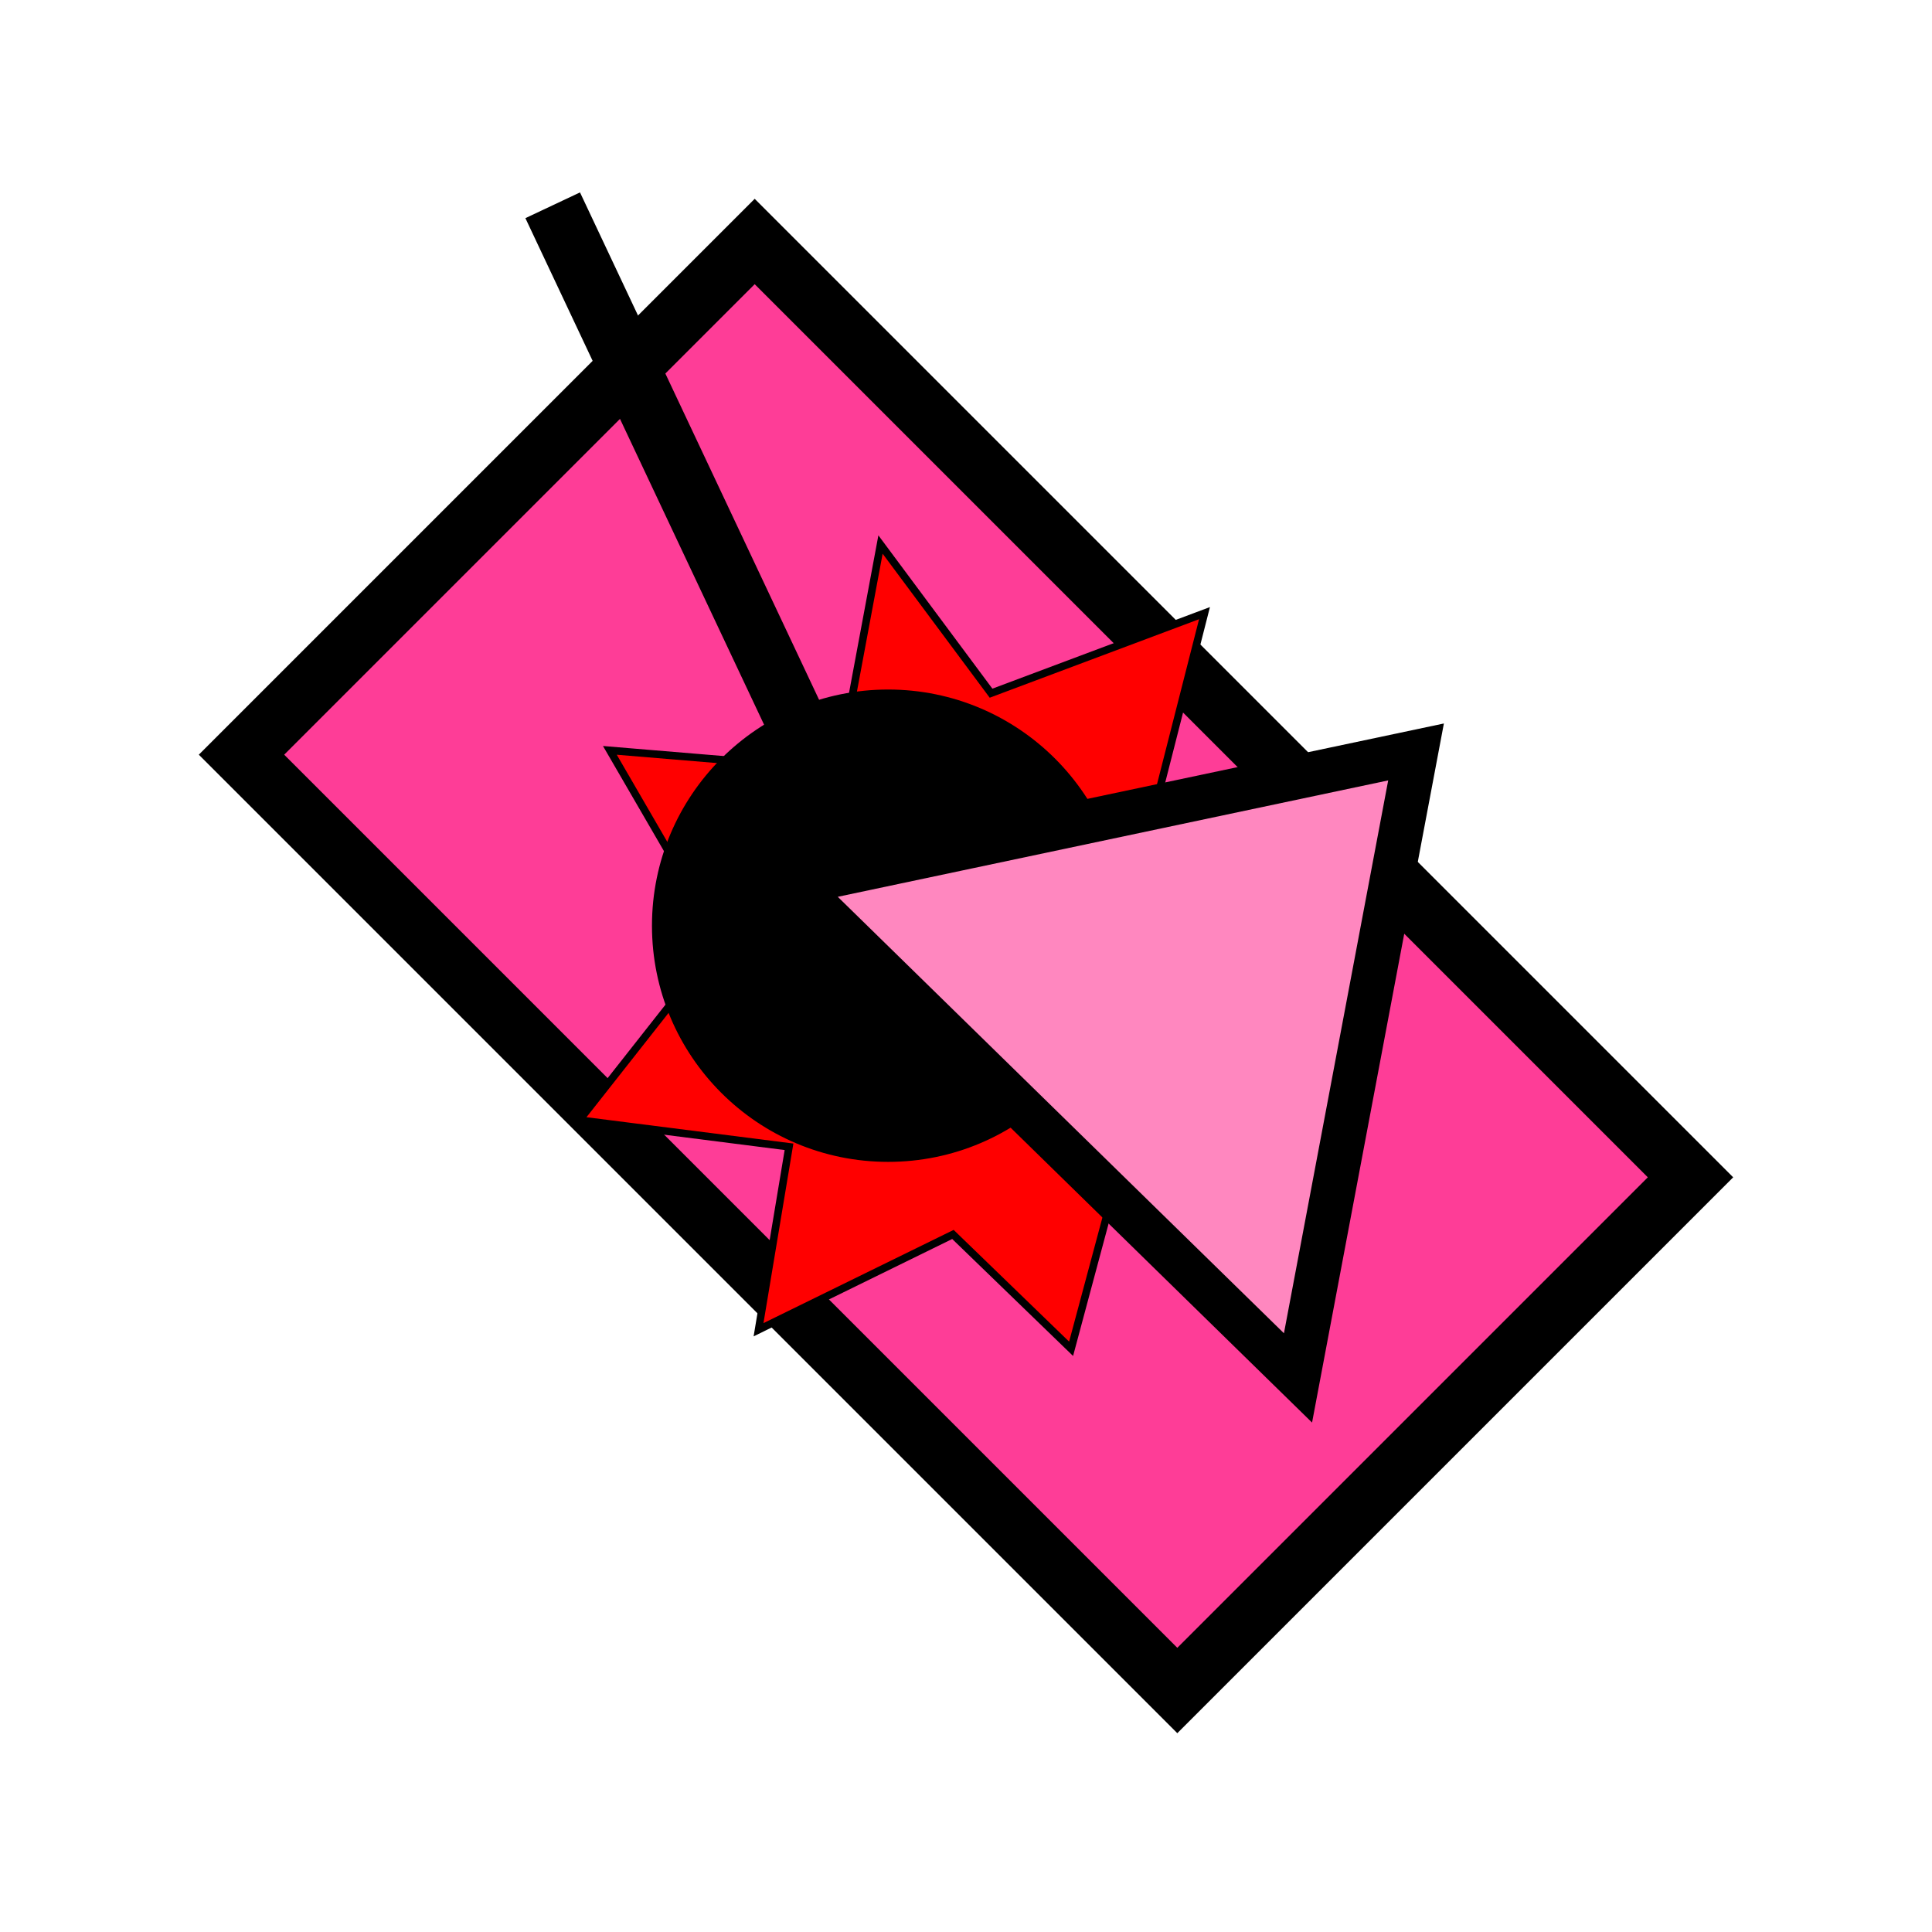
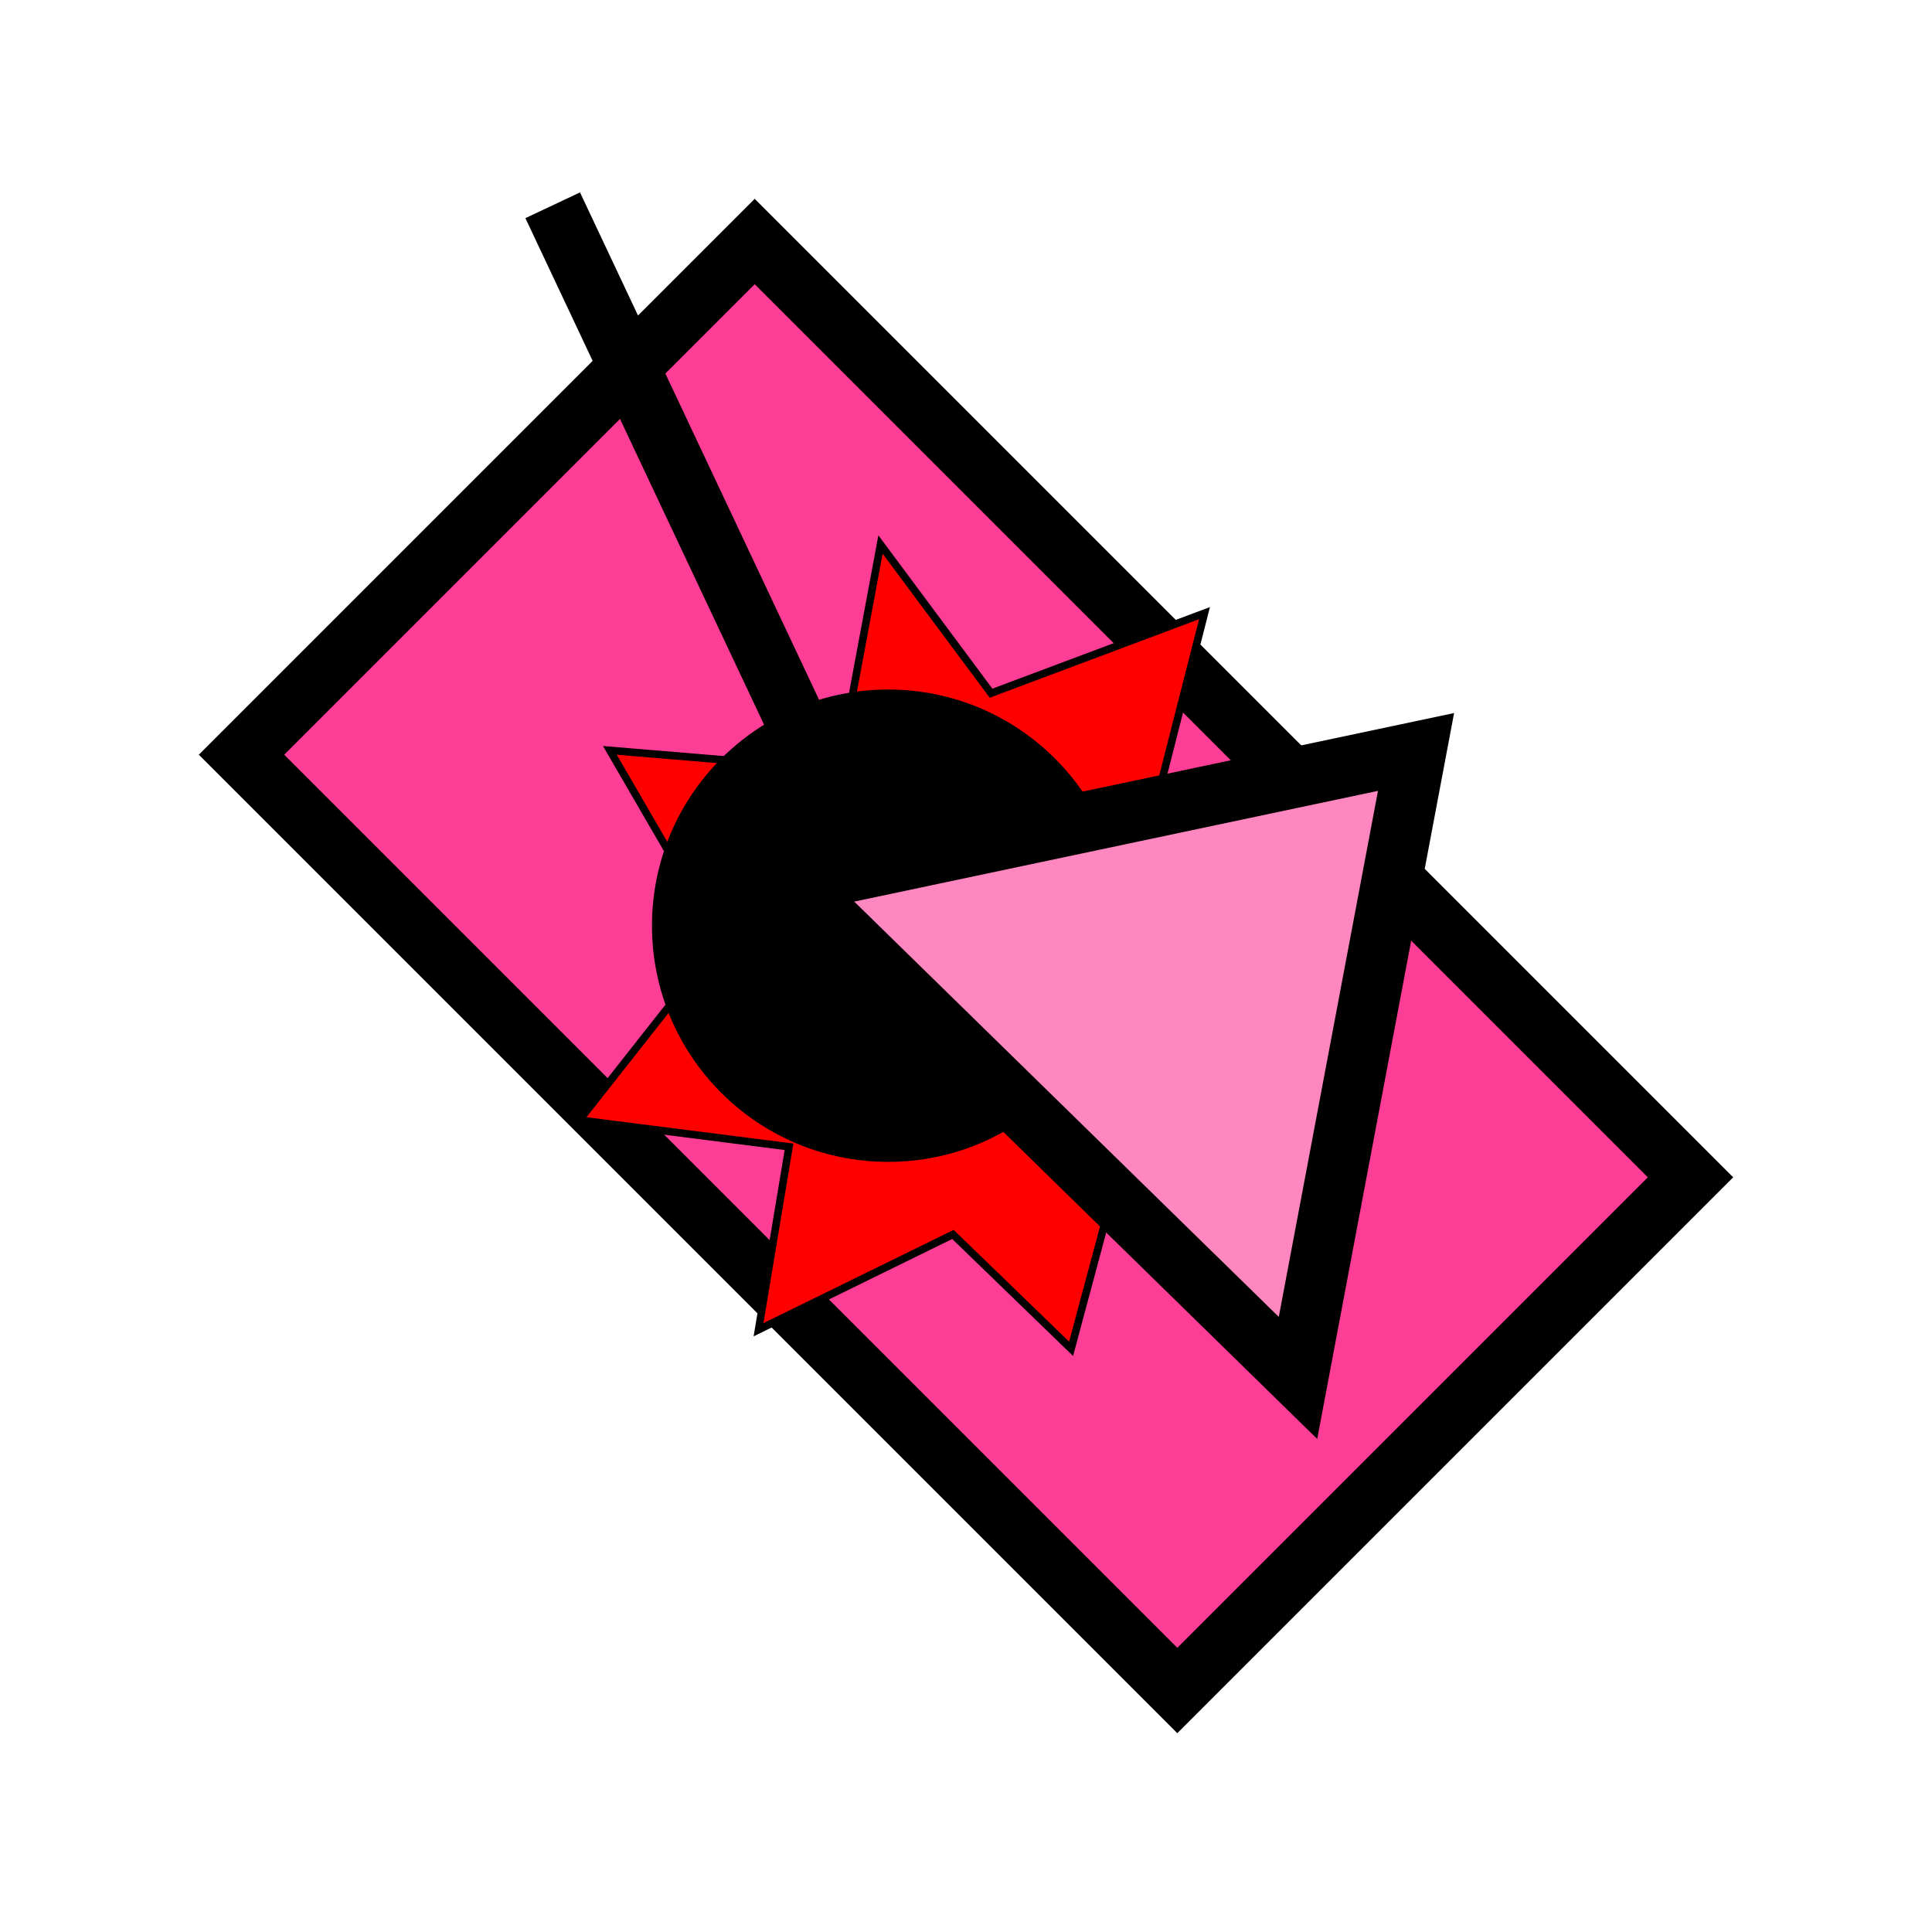
<svg xmlns="http://www.w3.org/2000/svg" width="256" height="256" viewBox="0 0 256 256" id="svg4186" version="1.1">
  <defs id="defs4188" />
  <g id="layer1" transform="translate(0,-796.3622)">
    <path style="fill:#fe3d97;fill-opacity:1;fill-rule:evenodd;stroke:#000000;stroke-width:8;stroke-linecap:butt;stroke-linejoin:miter;stroke-opacity:1;stroke-miterlimit:4;stroke-dasharray:none" d="m 32,896.362 68,-68 124,124 -68,68 z" id="path4135" />
    <path style="fill:#ff0000;fill-opacity:1;fill-rule:evenodd;stroke:#000000;stroke-width:1px;stroke-linecap:butt;stroke-linejoin:miter;stroke-opacity:1" d="m 100.51,972.56 25.759,-12.627 15.657,15.152 5.556,-20.708 29.799,4.041 -15.152,-25.759 16.162,-26.264 -25.254,-3.03 6.566,-25.759 -28.284,10.607 -14.647,-19.698 -5.556,29.799 -30.305,-2.525 14.647,25.254 -18.688,23.739 27.779,3.536 z" id="path913" />
    <circle style="opacity:1;fill:#000000;fill-opacity:1;fill-rule:evenodd;stroke:#000000;stroke-width:4;stroke-miterlimit:4;stroke-dasharray:none;stroke-opacity:1" id="path911" cx="117.683" cy="919.022" r="29.294" />
    <path style="fill:none;fill-rule:evenodd;stroke:#000000;stroke-width:8;stroke-linecap:butt;stroke-linejoin:miter;stroke-opacity:1;stroke-miterlimit:4;stroke-dasharray:none" d="M 118.693,920.032 73.236,823.563" id="path915" />
-     <path style="fill:#ff87bf;fill-opacity:1;fill-rule:evenodd;stroke:#000000;stroke-width:5.853;stroke-linecap:butt;stroke-linejoin:miter;stroke-miterlimit:4;stroke-dasharray:none;stroke-opacity:1" d="m 105.053,913.462 66.939,65.481 15.641,-82.944 z" id="path4136" />
+     <path style="fill:#ff87bf;fill-opacity:1;fill-rule:evenodd;stroke:#000000;stroke-width:8;stroke-linecap:butt;stroke-linejoin:miter;stroke-miterlimit:4;stroke-dasharray:none;stroke-opacity:1" d="m 105.053,913.462 66.939,65.481 15.641,-82.944 z" id="path4136" />
  </g>
  <g id="layer2" />
</svg>
